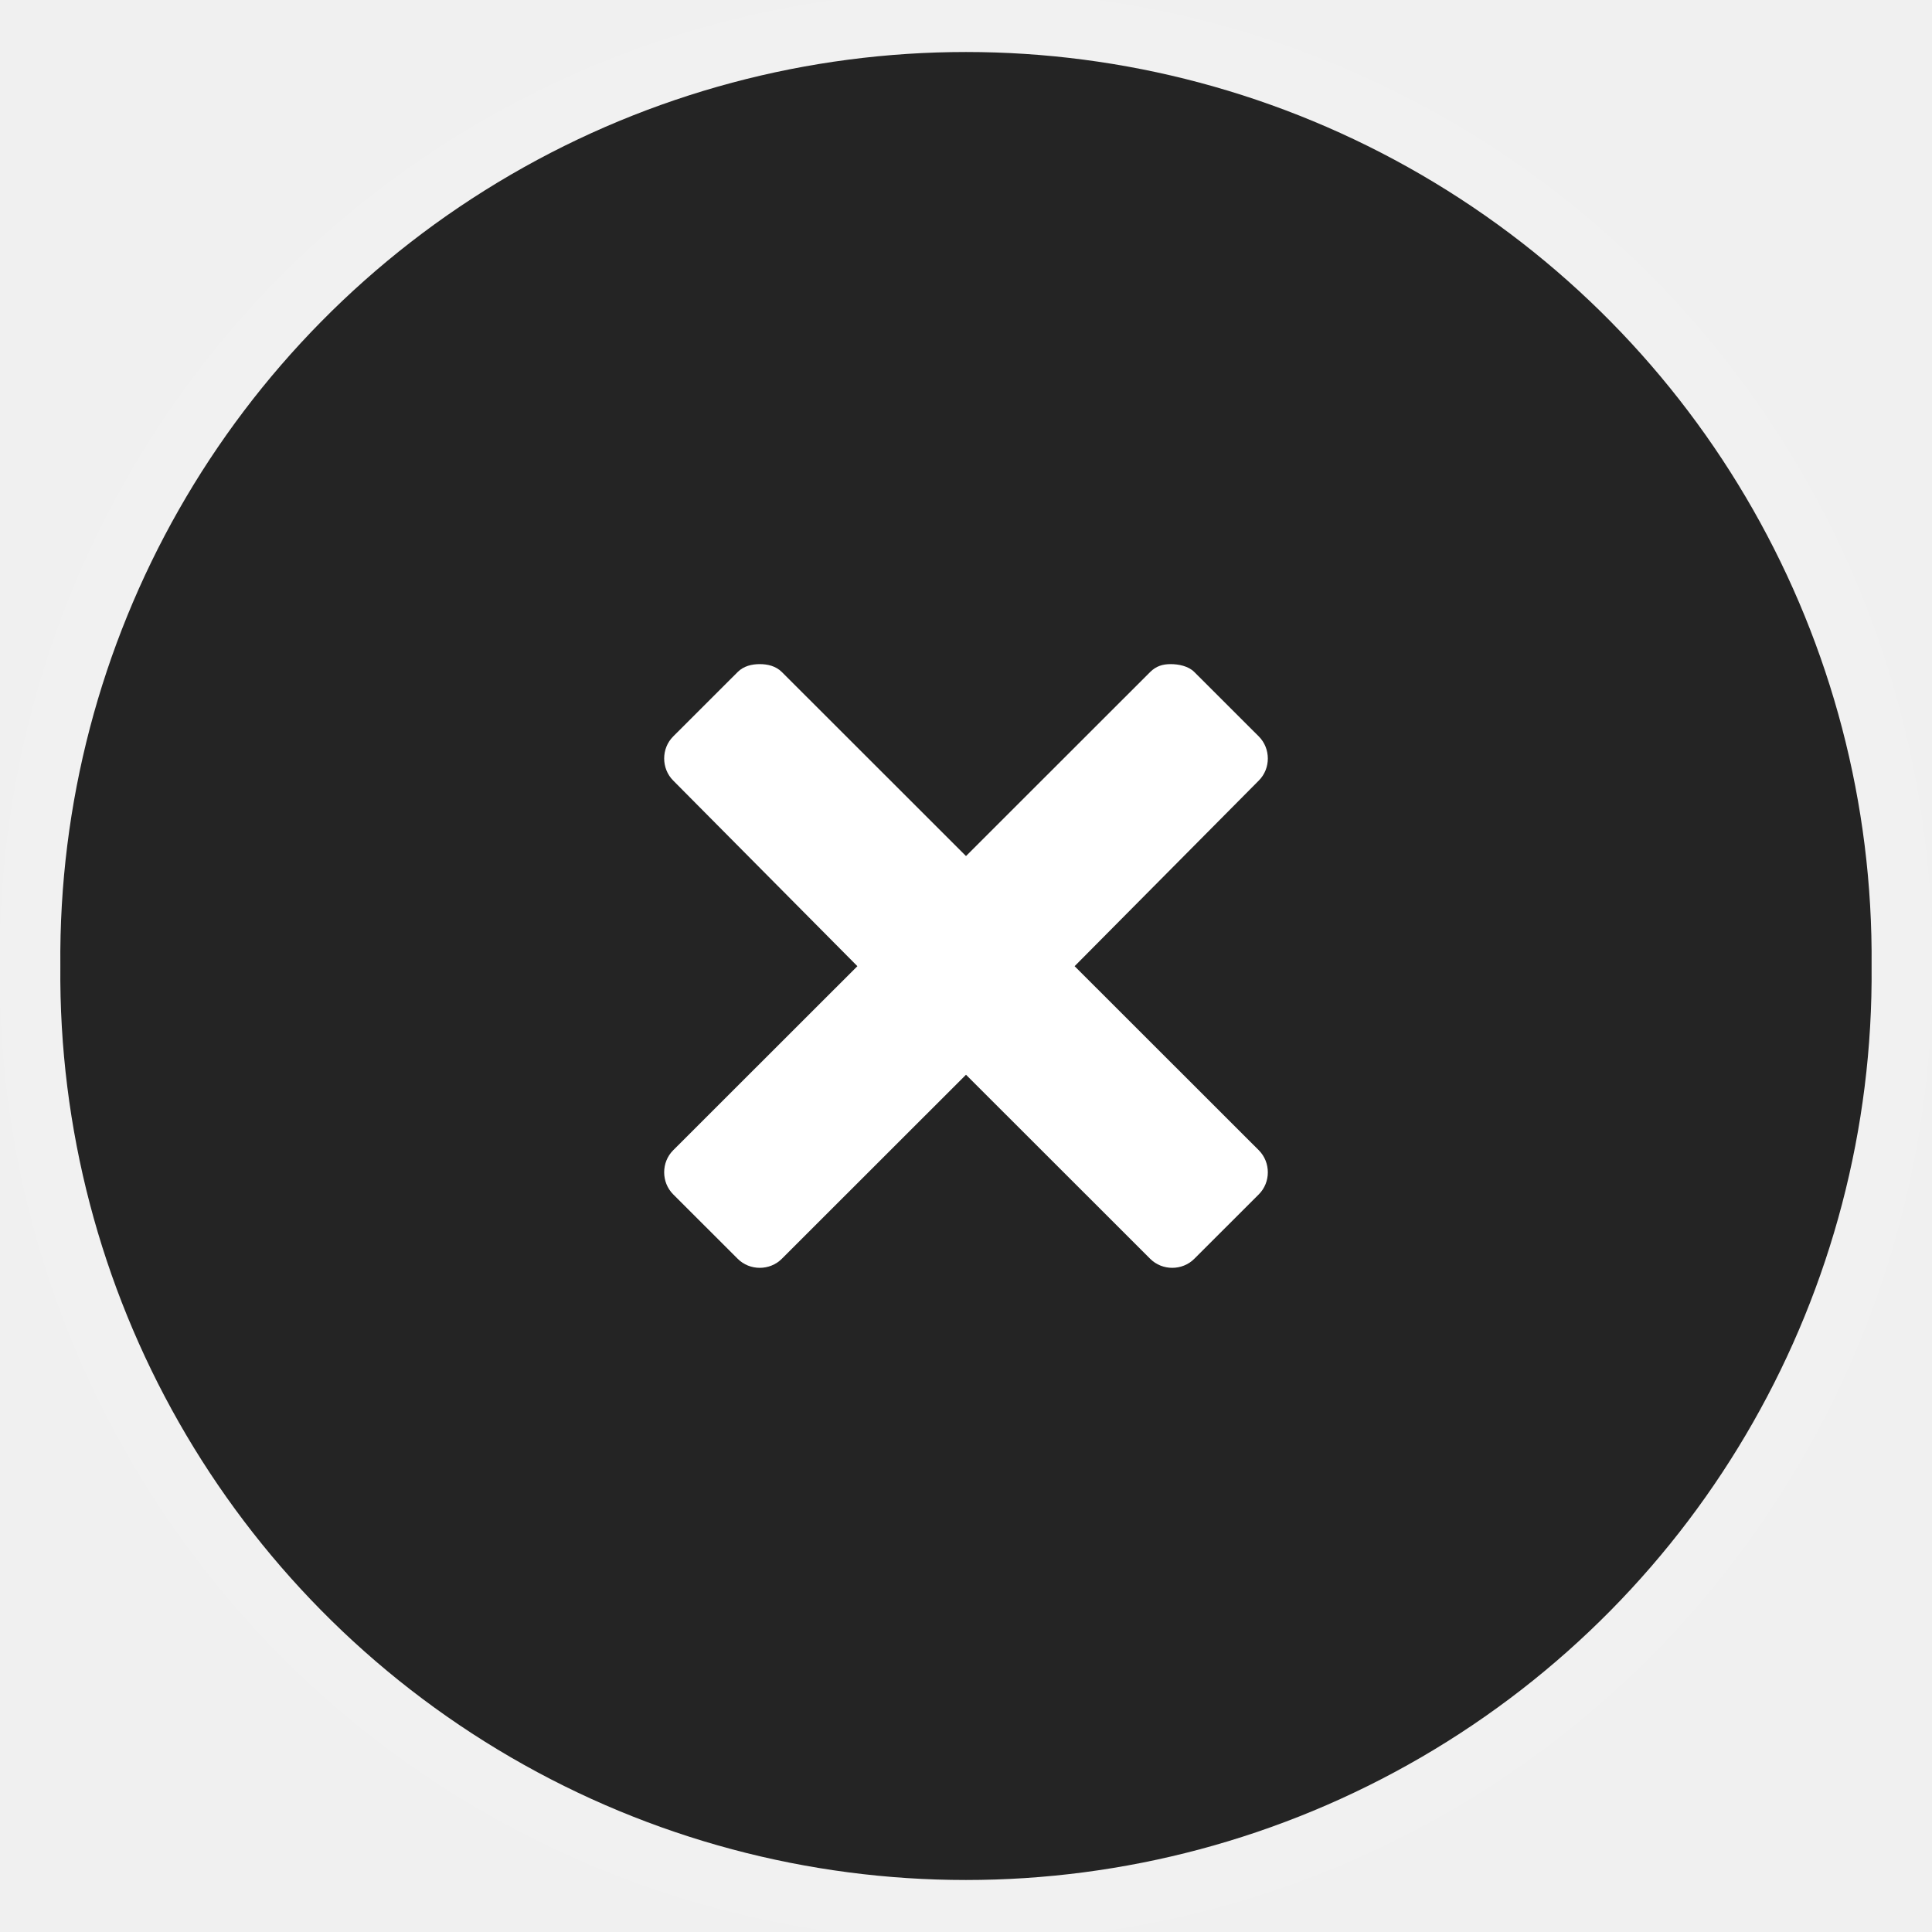
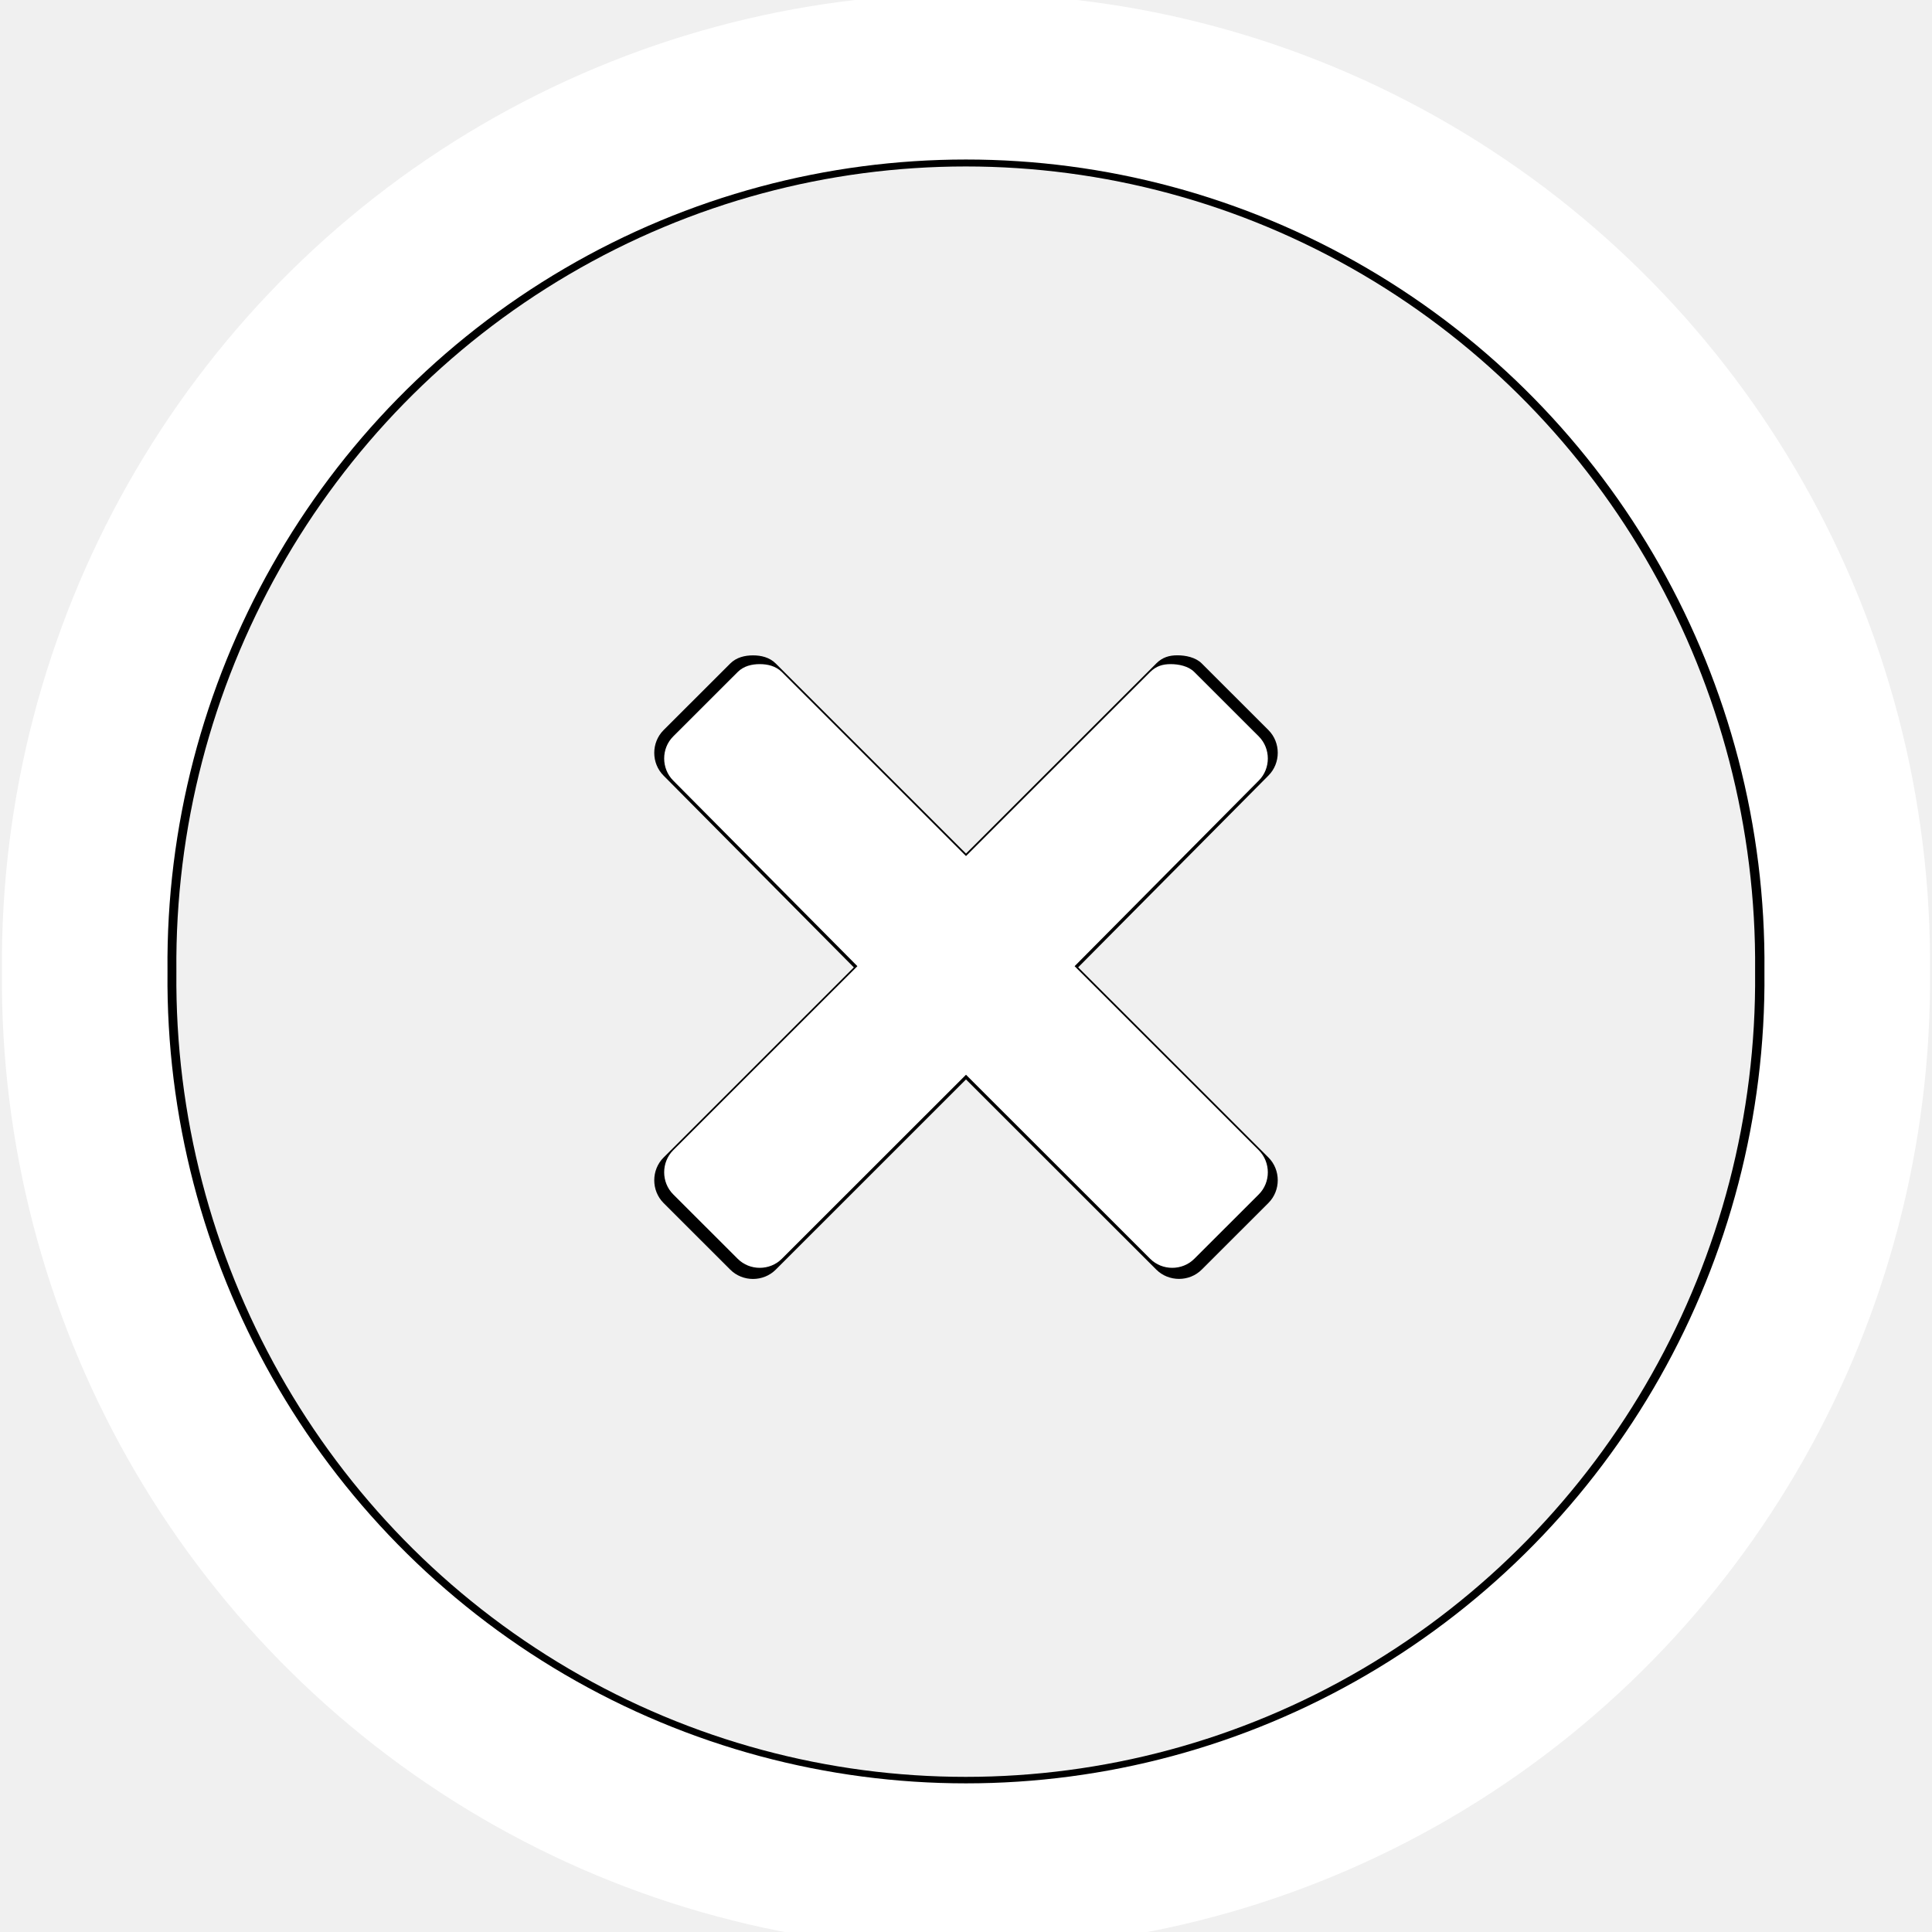
<svg xmlns="http://www.w3.org/2000/svg" width="32" height="32" id="svg3768" version="1.1">
  <defs id="defs3770" />
  <g id="layer1" transform="translate(0,-32)">
-     <path style="opacity:0.1;fill:#ffffff;fill-opacity:1;fill-rule:nonzero;stroke:#009900;stroke-width:0;stroke-miterlimit:4;stroke-opacity:1;stroke-dasharray:none" id="path3776" d="m 29.545,11.75 a 11.705,11.75 0 1 1 -23.409,0 11.705,11.75 0 1 1 23.409,0 z" transform="matrix(1.36699,0,0,1.361702,-8.388351,32)" />
-     <path style="opacity:0.85;fill:#000000;fill-opacity:1;fill-rule:nonzero;stroke:#009900;stroke-width:0;stroke-miterlimit:4;stroke-opacity:1;stroke-dasharray:none" id="path3776-9" d="m 29.545,11.75 a 11.705,11.75 0 1 1 -23.409,0 11.705,11.75 0 1 1 23.409,0 z" transform="matrix(1.281553,0,0,1.276596,-6.864079,33)" />
-     <path style="color:#000000;fill:#ffffff;fill-opacity:1;fill-rule:nonzero;stroke:none;stroke-width:4;marker:none;visibility:visible;display:inline;overflow:visible;enable-background:accumulate" d="m 12.584,43 c -0.13,0 -0.266,0.031 -0.365,0.13 l -1.069,1.068 c -0.199,0.199 -0.199,0.53 0,0.73 l 3.051,3.075 -3.051,3.049 c -0.199,0.199 -0.199,0.53 0,0.73 l 1.069,1.068 c 0.199,0.199 0.531,0.199 0.73,0 L 16,49.801 l 3.051,3.049 c 0.199,0.199 0.531,0.199 0.73,0 l 1.069,-1.068 c 0.199,-0.199 0.199,-0.53 0,-0.73 l -3.051,-3.049 3.051,-3.075 c 0.199,-0.199 0.199,-0.53 0,-0.73 L 19.781,43.13 C 19.682,43.031 19.52,43 19.39,43 c -0.13,0 -0.239,0.031 -0.339,0.13 L 16,46.179 12.949,43.13 C 12.849,43.031 12.714,43 12.584,43 z" id="rect2987" />
+     <path style="color:#000000;fill:#000000;fill-opacity:1;fill-rule:nonzero;stroke:#000000;stroke-width:1.033;stroke-miterlimit:4;stroke-opacity:0;stroke-dasharray:none;marker:none;visibility:visible;display:inline;overflow:visible;enable-background:accumulate" d="m 12.472,42.855 c -0.134,0 -0.274,0.032 -0.377,0.135 l -1.104,1.103 c -0.206,0.206 -0.206,0.548 0,0.754 l 3.151,3.176 -3.151,3.149 c -0.206,0.206 -0.206,0.548 0,0.754 l 1.104,1.103 c 0.206,0.206 0.548,0.206 0.754,0 L 16,49.879 l 3.151,3.149 c 0.206,0.206 0.549,0.206 0.754,0 l 1.104,-1.103 c 0.206,-0.206 0.206,-0.548 0,-0.754 l -3.151,-3.149 3.151,-3.176 c 0.206,-0.206 0.206,-0.548 0,-0.754 l -1.104,-1.103 c -0.103,-0.103 -0.27,-0.135 -0.404,-0.135 -0.134,0 -0.247,0.032 -0.35,0.135 L 16,46.138 12.849,42.99 c -0.103,-0.103 -0.243,-0.135 -0.377,-0.135 z" id="rect2987-8" />
+     <path style="fill:none;stroke:#000000;stroke-width:2.199;stroke-miterlimit:4;stroke-opacity:1;stroke-dasharray:none" id="path3776-0" d="m 29.545,11.75 a 11.705,11.75 0 1 1 -23.409,0 11.705,11.75 0 1 1 23.409,0 z" transform="matrix(1.232839,0,0,1.239566,-5.998717,33.52891)" />
+     <path style="opacity:1;fill:none;stroke:#ffffff;stroke-width:2.199;stroke-miterlimit:4;stroke-opacity:1;stroke-dasharray:none" id="path3776" d="m 29.545,11.75 a 11.705,11.75 0 1 1 -23.409,0 11.705,11.75 0 1 1 23.409,0 z" transform="matrix(1.247072,0,0,1.249912,-6.248905,33.40358)" />
+     <path style="opacity:0;fill:none;fill-opacity:1;fill-rule:nonzero;stroke:#009900;stroke-width:0;stroke-miterlimit:4;stroke-opacity:1;stroke-dasharray:none" id="path3776-9" d="m 29.545,11.75 c 0,6.489 -5.24,11.75 -11.705,11.75 C 11.377,23.5 6.136,18.239 6.136,11.75 6.136,5.261 11.377,0 17.841,0 24.305,0 29.545,5.261 29.545,11.75 z" transform="matrix(1.281553,0,0,1.276596,-6.864079,33)" />
+     <path style="color:#000000;fill:#ffffff;fill-opacity:1;fill-rule:nonzero;stroke:#000000;stroke-width:1;marker:none;visibility:visible;display:inline;overflow:visible;enable-background:accumulate;stroke-opacity:0;stroke-miterlimit:4;stroke-dasharray:none" d="m 12.584,43 c -0.13,0 -0.266,0.031 -0.365,0.13 l -1.069,1.068 c -0.199,0.199 -0.199,0.53 0,0.73 l 3.051,3.075 -3.051,3.049 c -0.199,0.199 -0.199,0.53 0,0.73 l 1.069,1.068 c 0.199,0.199 0.531,0.199 0.73,0 L 16,49.801 l 3.051,3.049 c 0.199,0.199 0.531,0.199 0.73,0 l 1.069,-1.068 c 0.199,-0.199 0.199,-0.53 0,-0.73 l -3.051,-3.049 3.051,-3.075 c 0.199,-0.199 0.199,-0.53 0,-0.73 L 19.781,43.13 C 19.682,43.031 19.52,43 19.39,43 c -0.13,0 -0.239,0.031 -0.339,0.13 L 16,46.179 12.949,43.13 C 12.849,43.031 12.714,43 12.584,43 z" id="rect2987" />
+     <path style="opacity:0;fill:none;stroke:#009900;stroke-width:0;stroke-miterlimit:4;stroke-opacity:1;stroke-dasharray:none" id="path3776-9-2" d="m 29.545,11.75 a 11.705,11.75 0 1 1 -23.409,0 11.705,11.75 0 1 1 23.409,0 z" transform="matrix(1.281553,0,0,1.276596,-43.86408,17)" />
  </g>
</svg>
